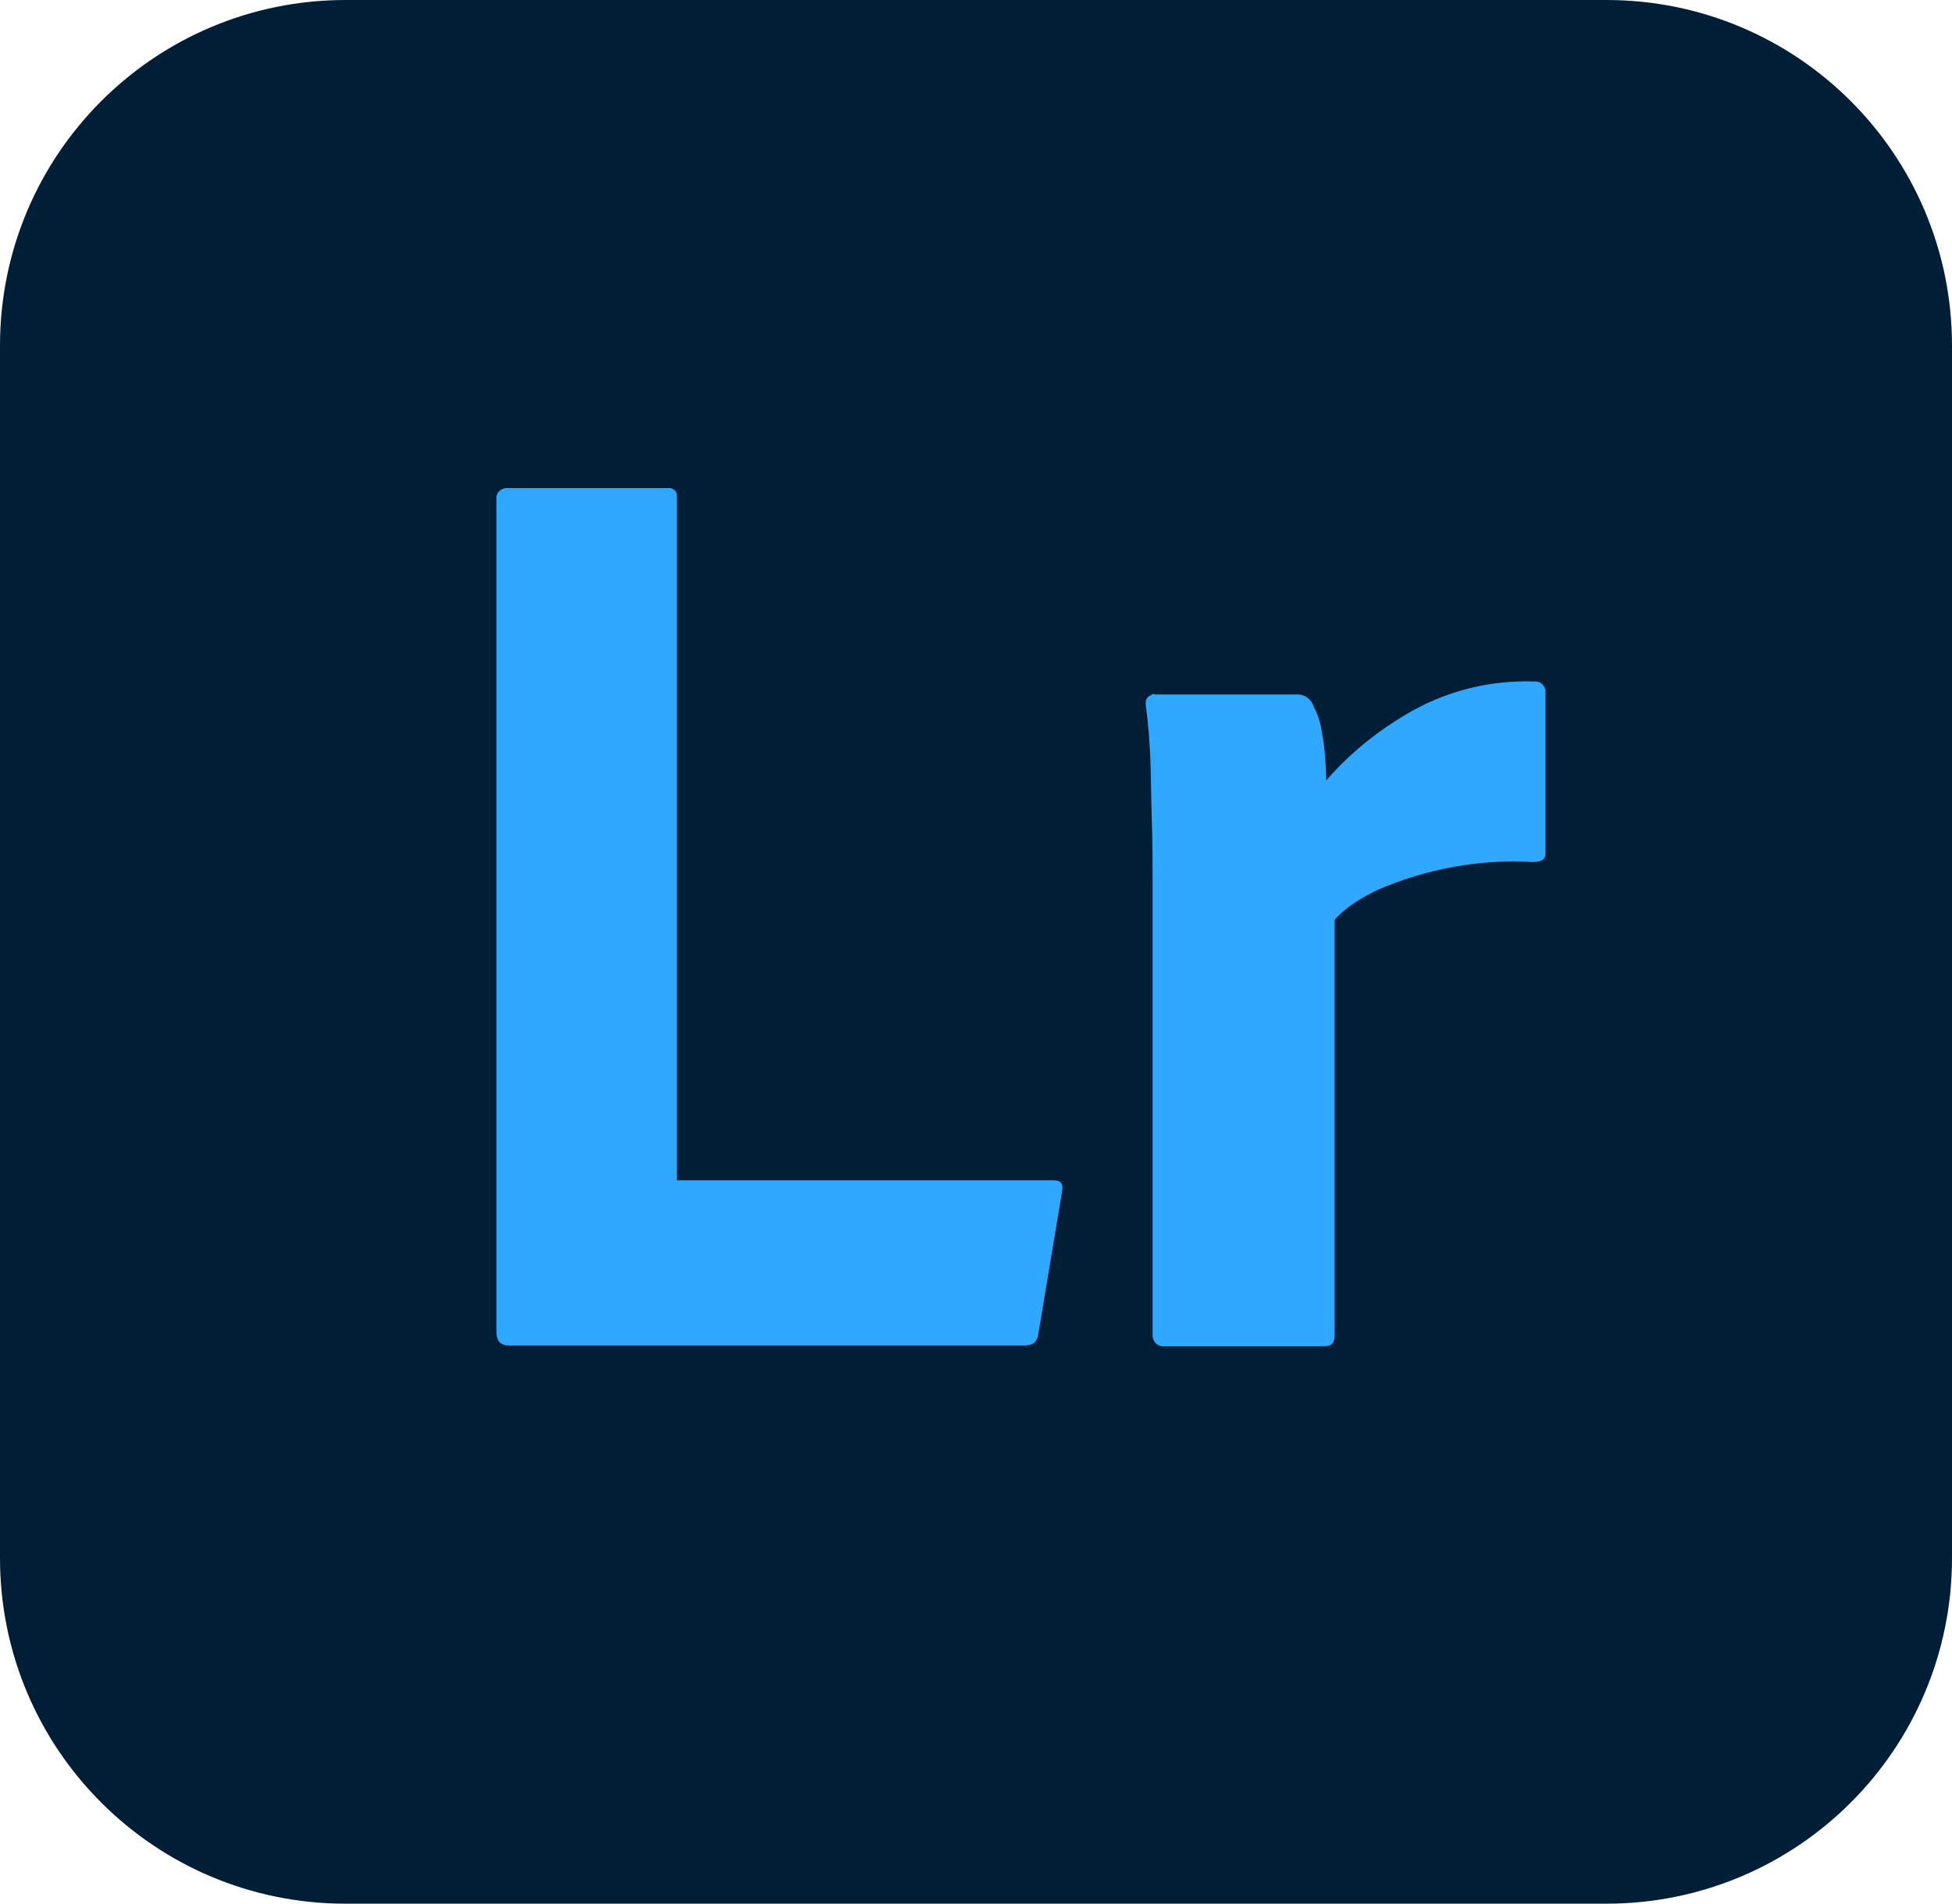
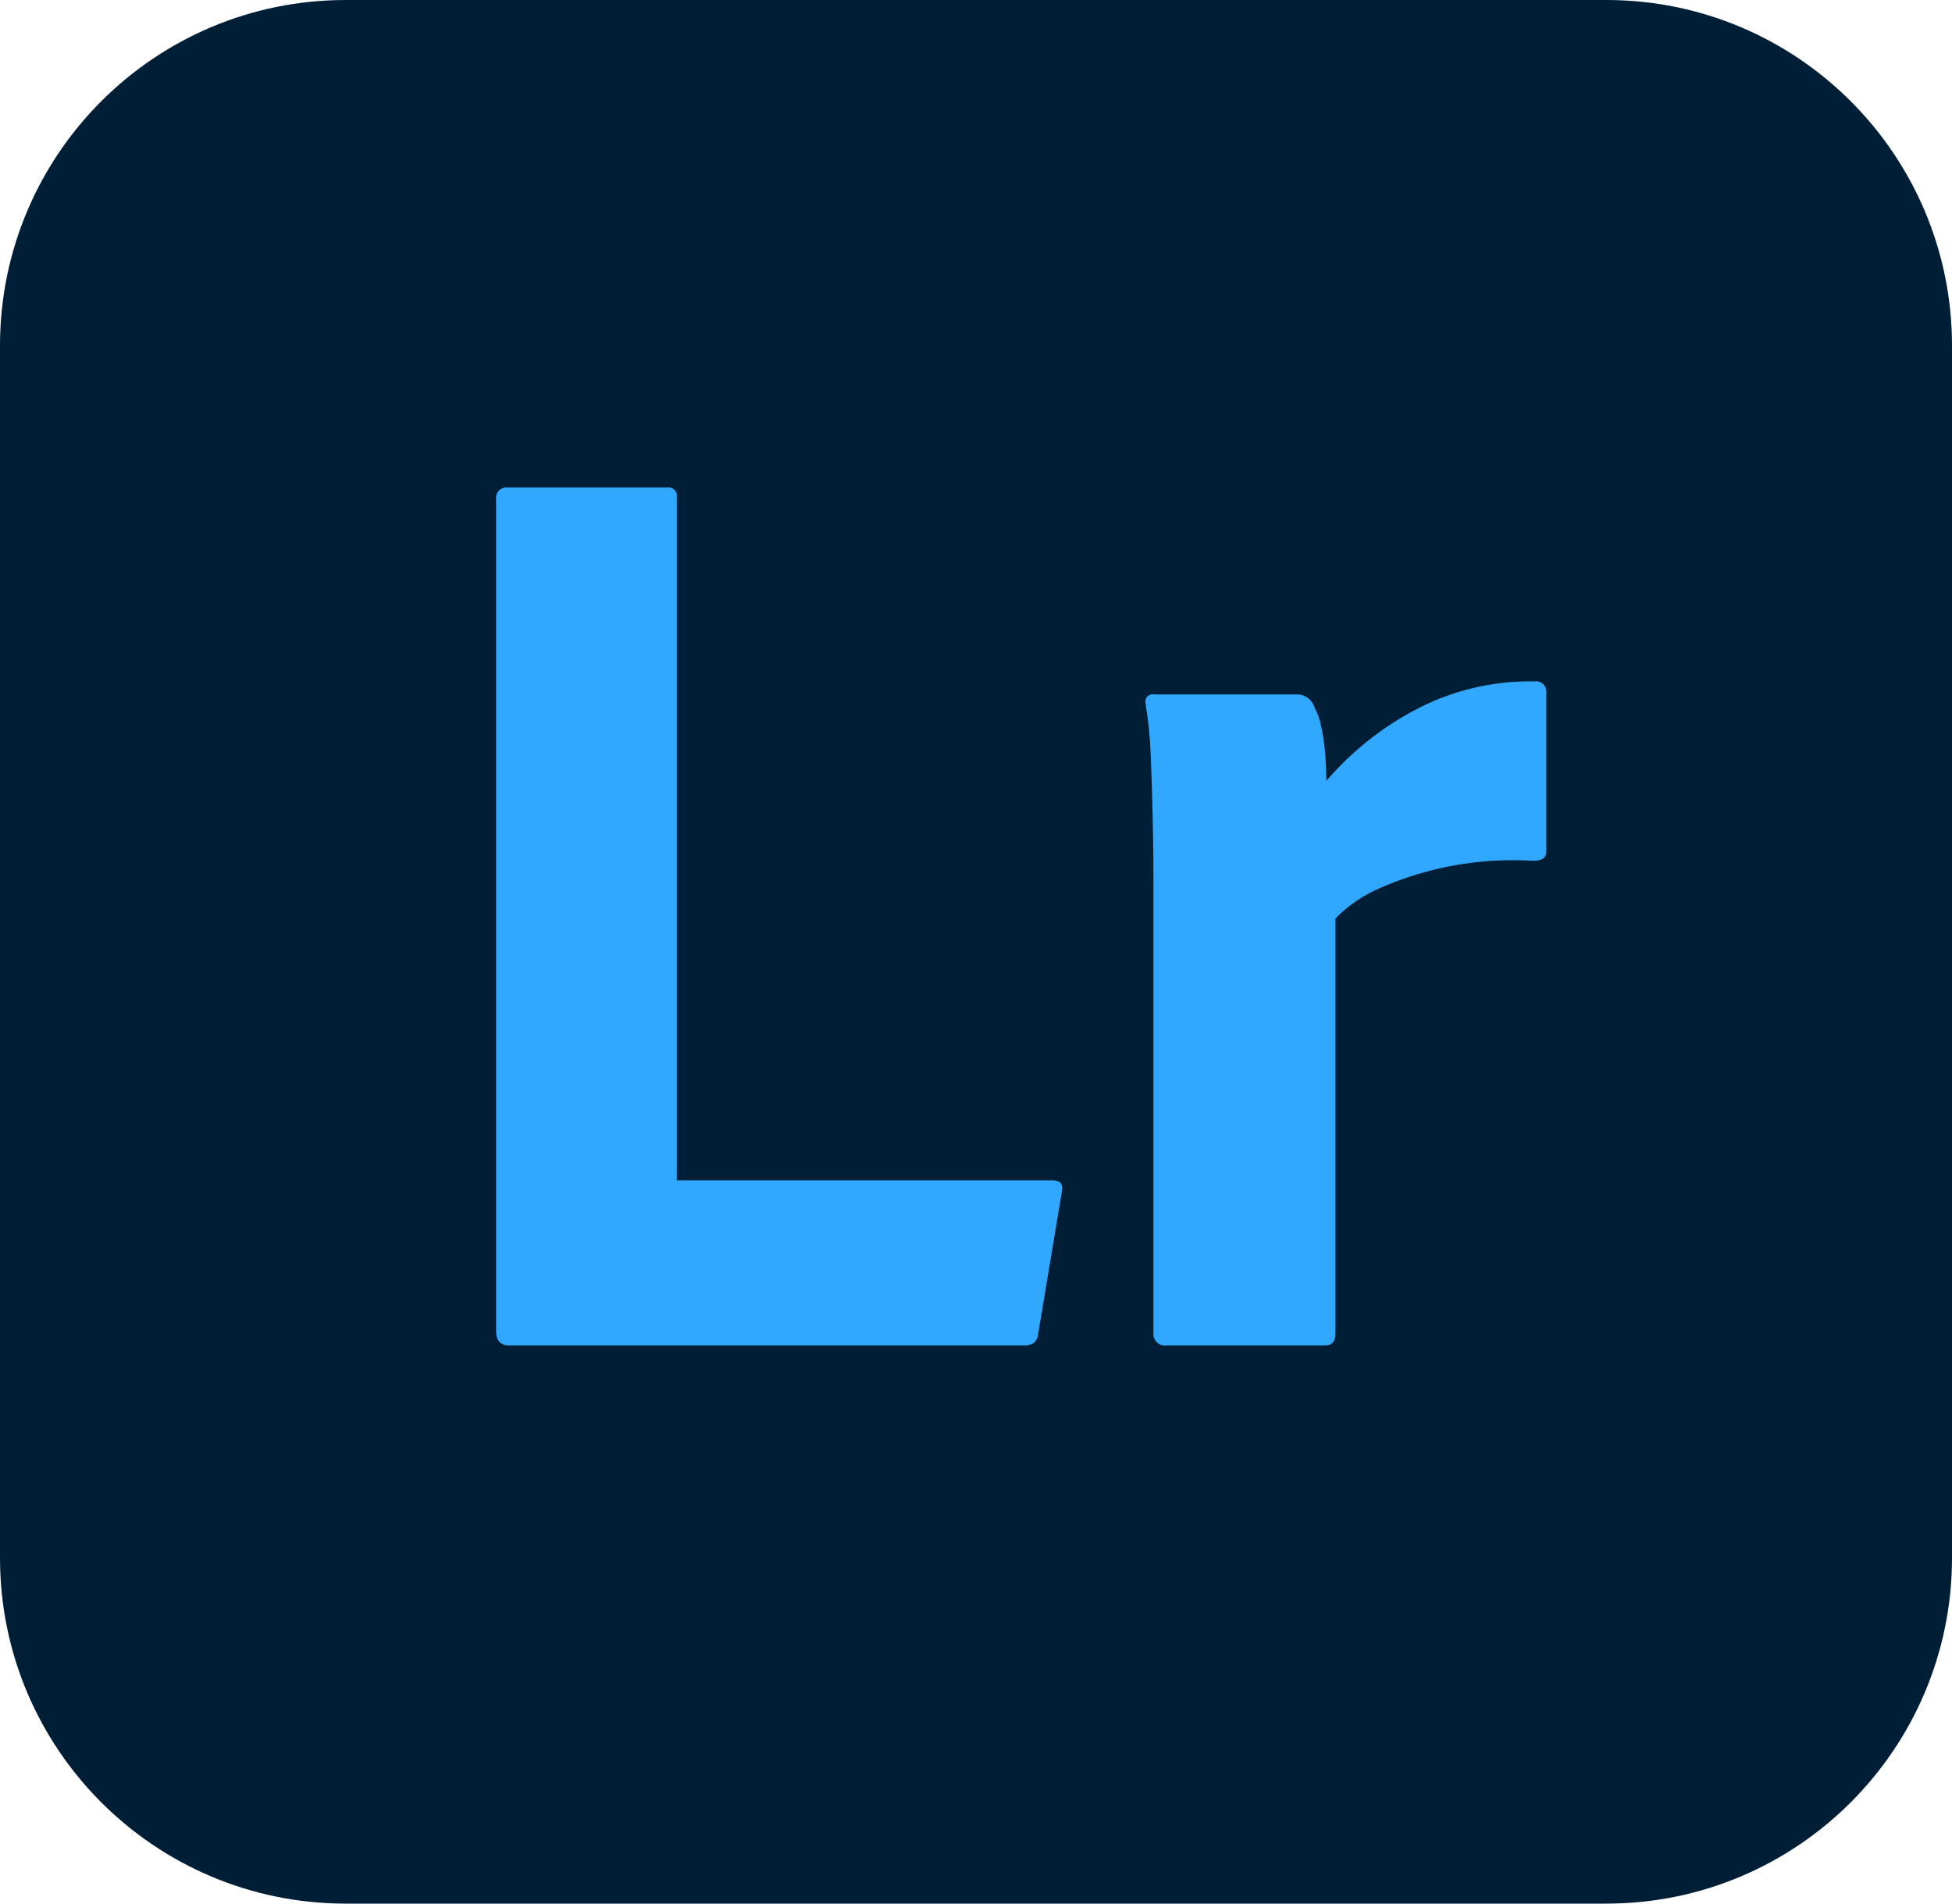
- <svg xmlns="http://www.w3.org/2000/svg" version="1.1" id="Layer_1" x="0px" y="0px" viewBox="0 0 256.4 250" enable-background="new 0 0 256.4 250" xml:space="preserve">
-   <g id="Layer_2_1_">
-     <path fill="#001E36" d="M45.4,0H211c25.1,0,45.4,20.3,45.4,45.4v159.2c0,25.1-20.3,45.4-45.4,45.4H45.4C20.3,250,0,229.7,0,204.6   V45.4C0,20.3,20.3,0,45.4,0z" />
-     <g id="Lr">
-       <path fill="#31A8FF" d="M134.6,176.7H66.9c-1.2,0-1.7-0.6-1.7-1.9V65.6c-0.1-0.7,0.4-1.4,1.2-1.5c0.1,0,0.2,0,0.4,0h20.9    c0.5-0.1,1.2,0.3,1.2,0.9c0,0.1,0,0.2,0,0.3V155h49.4c1.1,0,1.4,0.5,1.2,1.5l-3.1,18.6c0,0.5-0.3,1-0.6,1.3    C135.4,176.6,135,176.7,134.6,176.7z" />
-       <path fill="#31A8FF" d="M151.7,91.2h18.7c1.1,0,1.9,0.7,2.2,1.7c0.4,0.7,0.7,1.6,0.9,2.5c0.2,1.1,0.4,2.2,0.5,3.3    c0.1,1.2,0.2,2.5,0.2,3.8c3.2-3.7,7.1-6.8,11.4-9.2c4.9-2.7,10.4-4,15.9-3.8c0.7-0.1,1.4,0.4,1.5,1.2c0,0.1,0,0.2,0,0.4V112    c0,0.9-0.5,1.2-1.7,1.2c-6.9-0.4-13.9,0.9-20.2,3.6c-2.1,1-4.2,2.2-5.8,4v54.5c0,1.1-0.4,1.5-1.4,1.5h-20.8    c-0.9,0.1-1.6-0.4-1.7-1.3c0-0.1,0-0.3,0-0.4v-59.2c0-2.6,0-5.2-0.1-8c-0.1-2.8-0.1-5.6-0.2-8.3c-0.1-2.4-0.3-4.7-0.6-7.1    c-0.1-0.5,0.2-1.1,0.7-1.2C151.4,91.1,151.5,91.1,151.7,91.2L151.7,91.2z" />
+ <svg xmlns="http://www.w3.org/2000/svg" viewBox="0 0 240 234">
+   <defs>
+     <style>.cls-1{fill:#001e36;}.cls-2{fill:#31a8ff;}</style>
+   </defs>
+   <g id="Layer_2" data-name="Layer 2">
+     <g id="Surfaces">
+       <g id="Photo_Surface" data-name="Photo Surface">
+         <g id="Outline_no_shadow" data-name="Outline no shadow">
+           <rect class="cls-1" width="240" height="234" rx="42.5" />
+         </g>
+       </g>
+     </g>
+     <g id="Outlined_Mnemonics_Logos" data-name="Outlined Mnemonics &amp; Logos">
+       <g id="Lr">
+         <path class="cls-2" d="M126.04,165.383H62.606q-1.611,0-1.61-1.771V61.377a1.281,1.281,0,0,1,1.449-1.449H82.087a.998.998,0,0,1,1.127,1.127v84.042h46.207q1.449,0,1.127,1.449l-2.898,17.388a1.537,1.537,0,0,1-.644,1.208A2.146,2.146,0,0,1,126.04,165.383Z" />
+         <path class="cls-2" d="M141.978,85.366h17.549a2.19,2.19,0,0,1,2.093,1.61,7.782,7.782,0,0,1,.805,2.254,26.024,26.024,0,0,1,.483,3.14q.159,1.69.161,3.622a37.611,37.611,0,0,1,10.707-8.613A30.144,30.144,0,0,1,188.668,83.756a1.281,1.281,0,0,1,1.449,1.449v19.481q0,1.128-1.61,1.127a40.647,40.647,0,0,0-18.917,3.381,17.018,17.018,0,0,0-5.394,3.703v51.037q0,1.449-1.288,1.449h-19.481a1.422,1.422,0,0,1-1.61-1.61V108.389q0-3.54-.081-7.487-.083-3.943-.242-7.809a51.043,51.043,0,0,0-.644-6.601.925.925,0,0,1,1.127-1.127Z" />
+       </g>
    </g>
  </g>
</svg>
